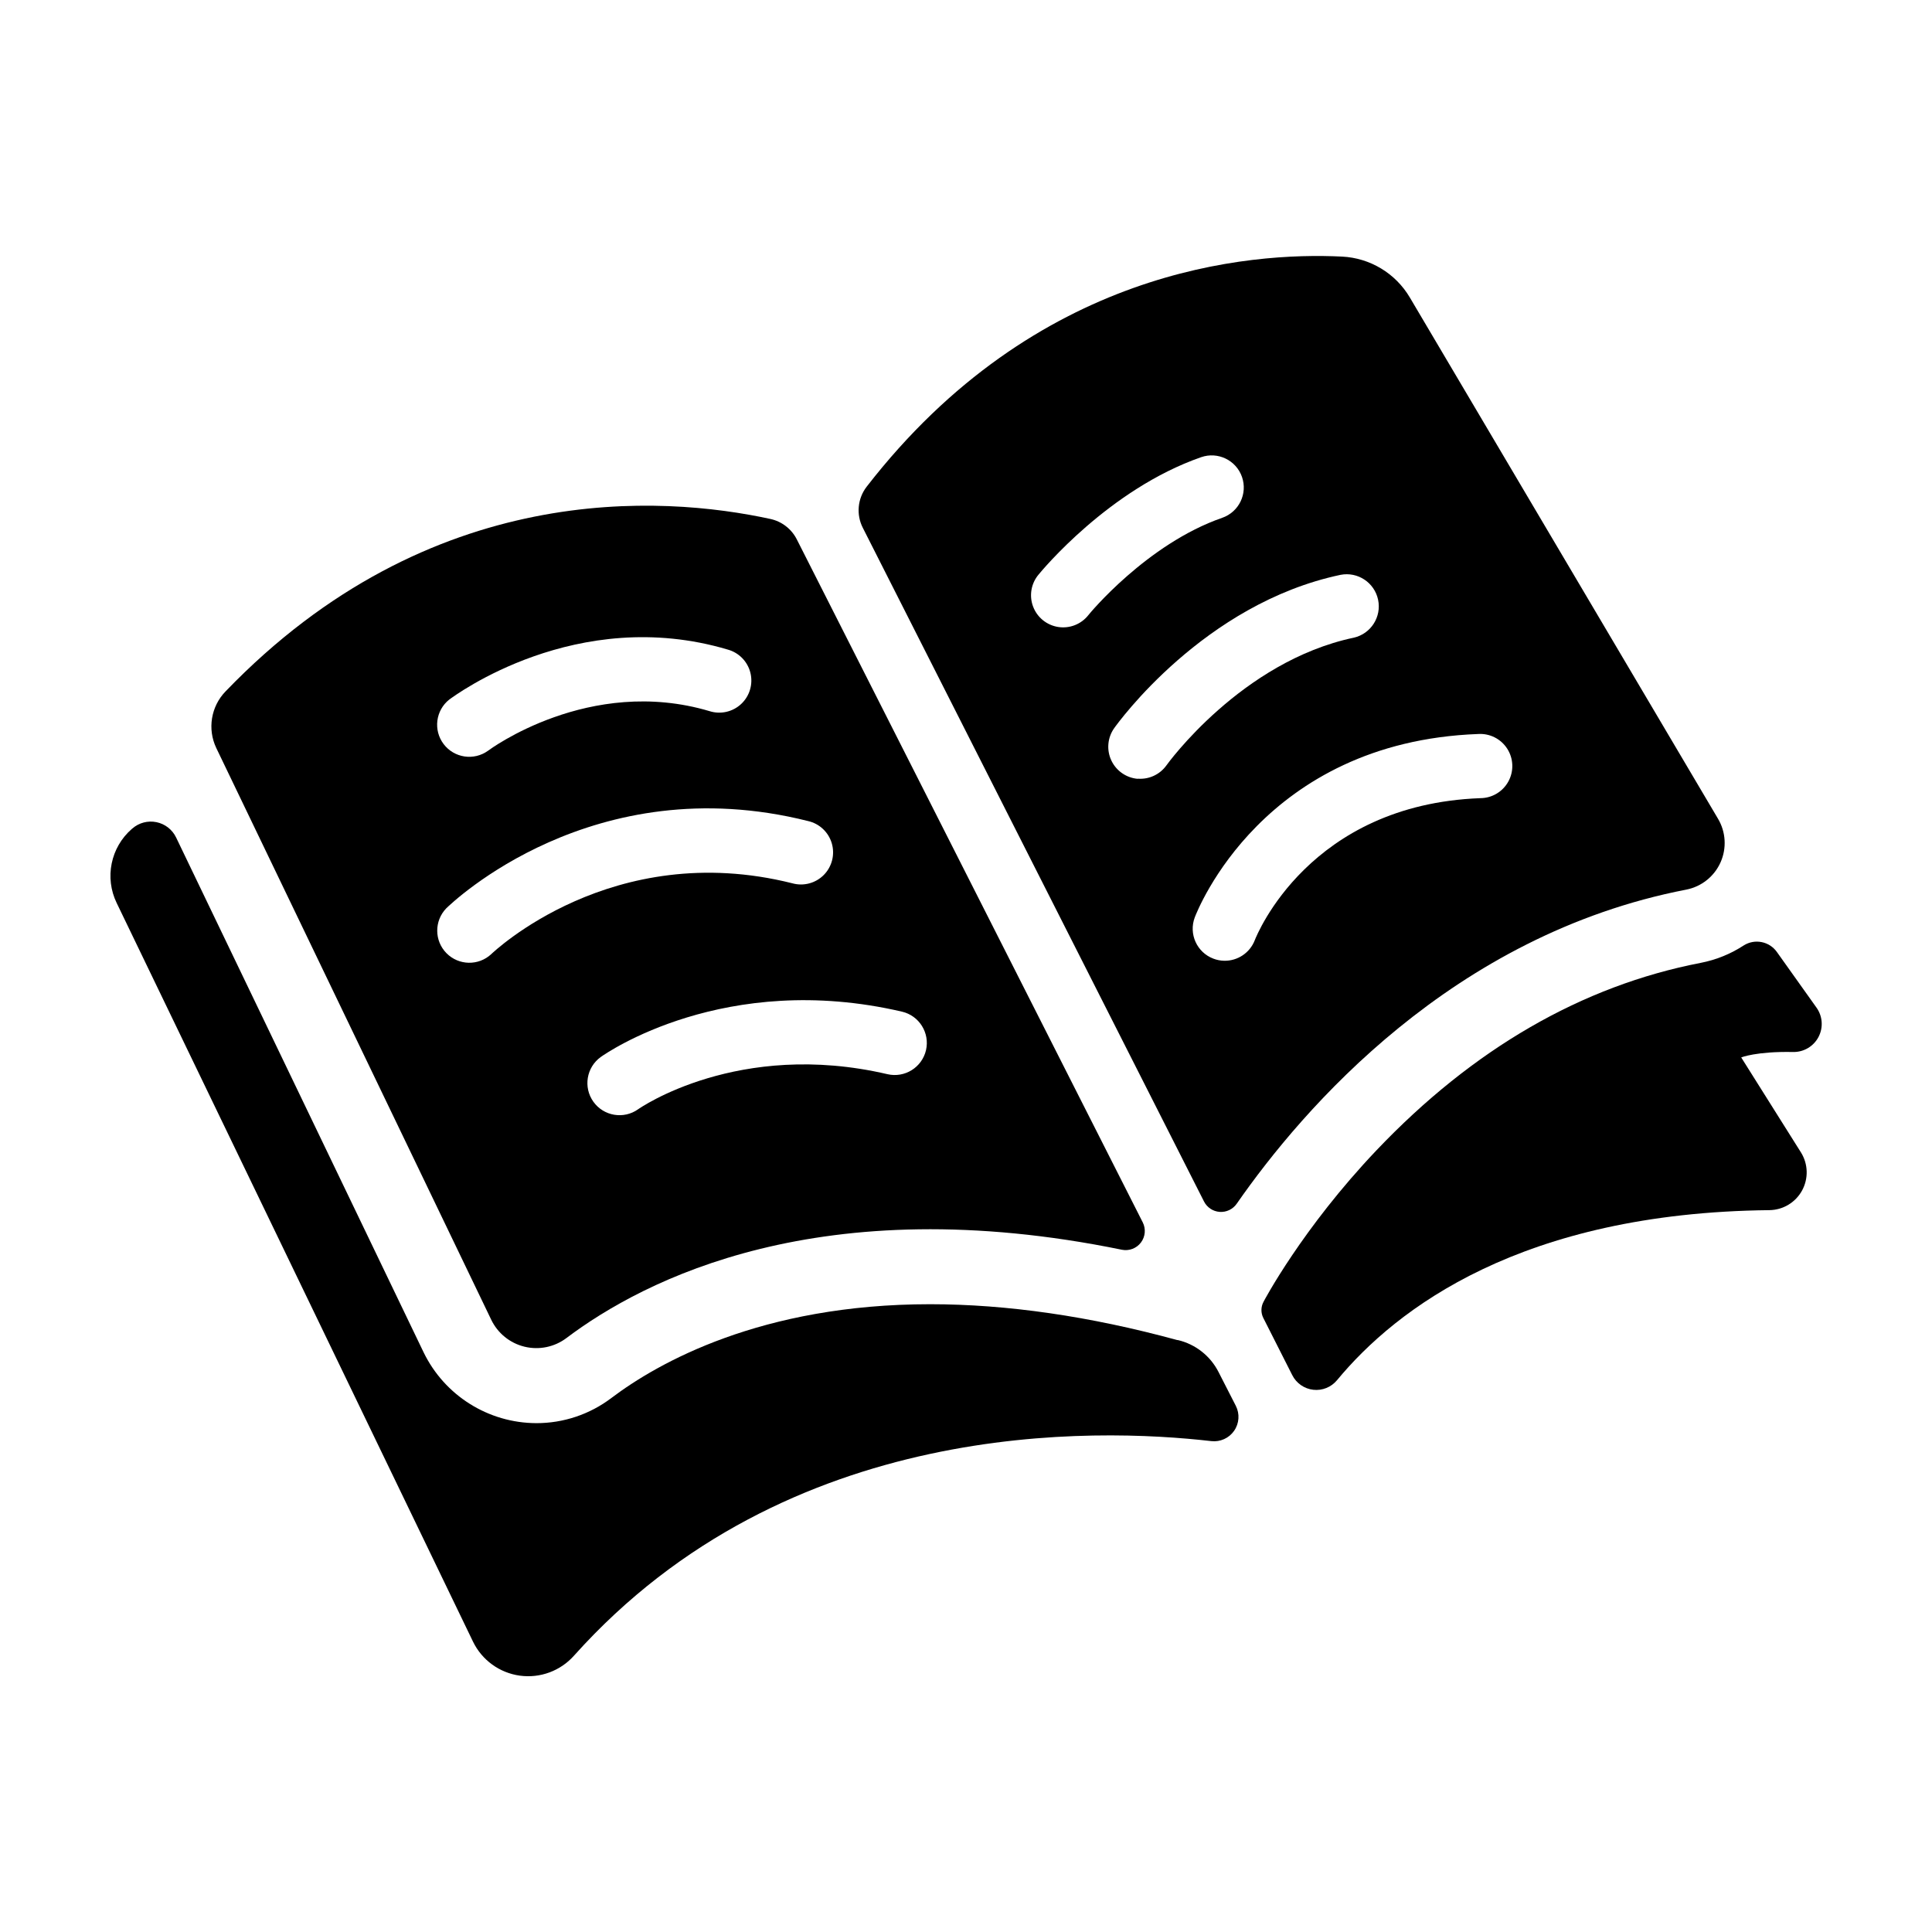
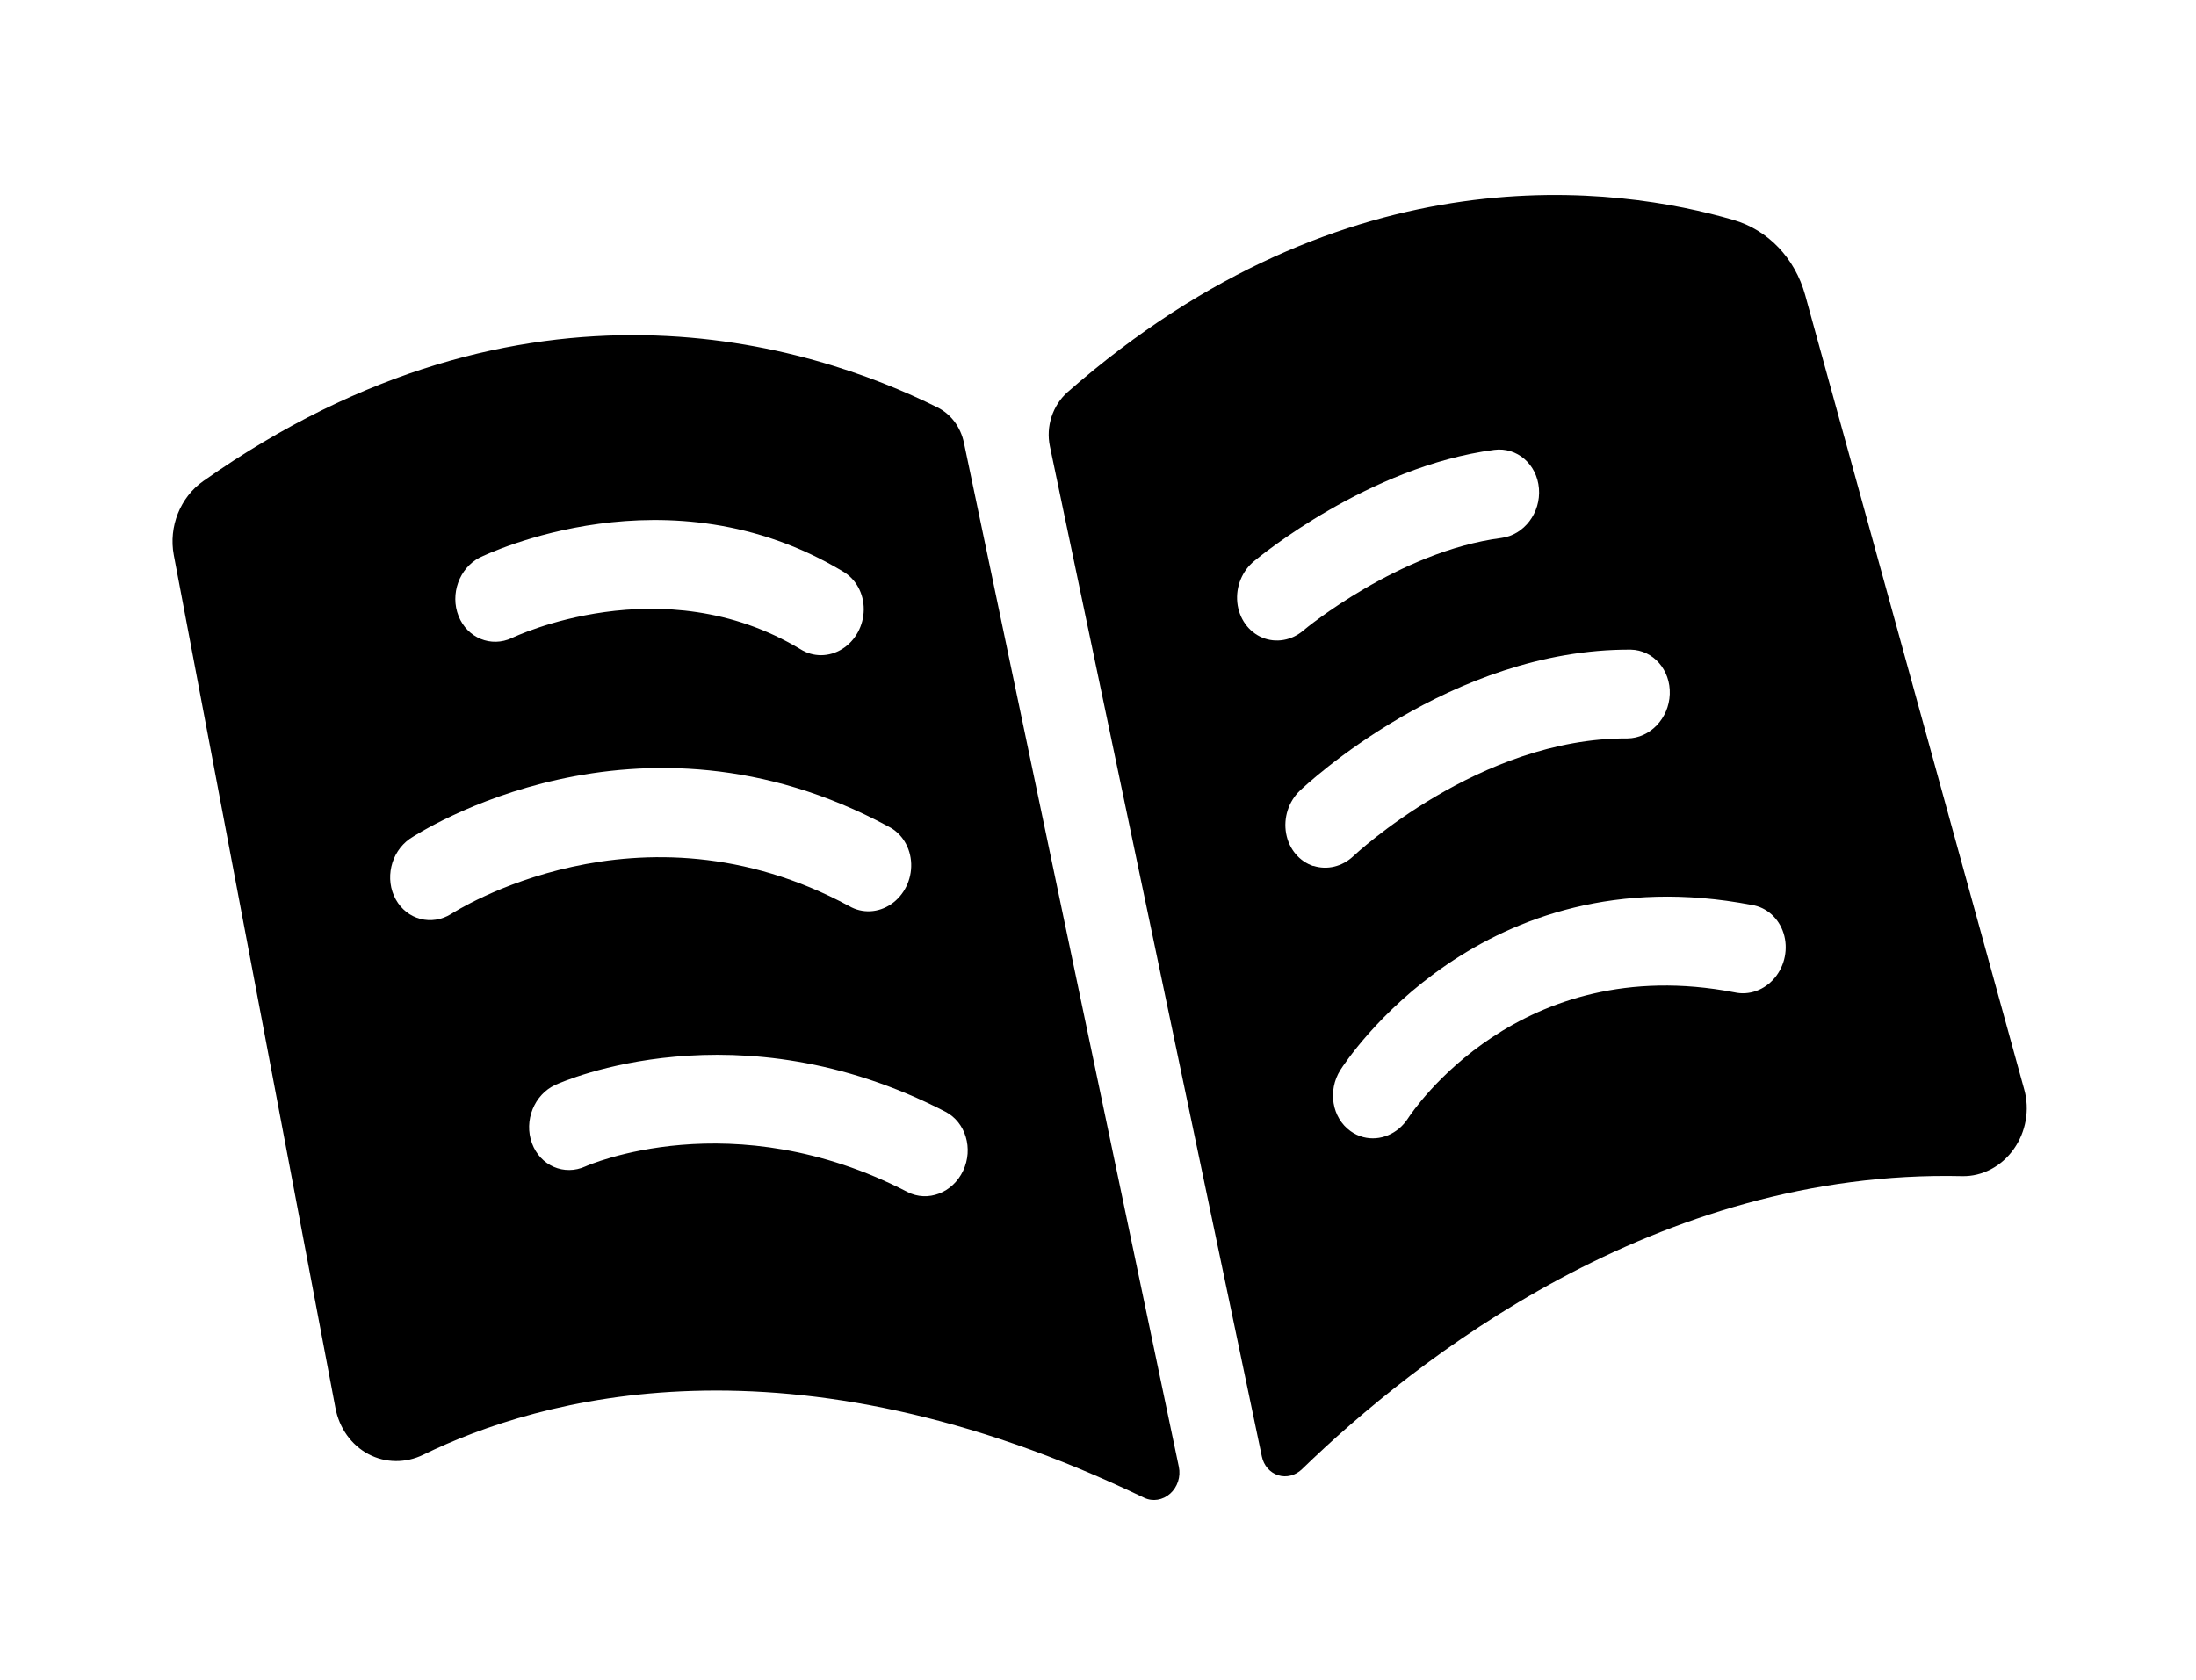
- <svg xmlns="http://www.w3.org/2000/svg" version="1.1" viewBox="0 0 512 512" id="icon">
-   <defs id="defs846" />
-   <g id="g856">
-     <path d="M322.92,363.59a16.27,16.27,0,0,0-10.77-8.46l-.17,0c-23.11-6.31-45.14-9.5-65.49-9.5-44.82,0-72.15,15.56-84.45,24.84a32.81,32.81,0,0,1-19.91,6.68,33.32,33.32,0,0,1-29.87-18.77L46.67,221.94a7.44,7.44,0,0,0-11.58-2.39l-.17.14a16.48,16.48,0,0,0-4,19.61l94.43,195.75a16.25,16.25,0,0,0,26.79,3.69c56.59-63.15,138.33-60.33,168.87-56.83a6.46,6.46,0,0,0,6.5-9.34Z" id="path835" />
-     <path d="M475.18,278.79A7.44,7.44,0,0,0,481.37,267l-10.46-14.69a6.51,6.51,0,0,0-8.79-1.77,32.06,32.06,0,0,1-11.42,4.63c-31.45,6.08-60.35,22.79-85.91,49.66-19.72,20.74-29.87,40-29.94,40.16l0,0a4.63,4.63,0,0,0-.08,4.24l7.7,15.21a7.13,7.13,0,0,0,11.86,1.32c15.72-19,48.92-44.35,114.58-45.06a10,10,0,0,0,8.36-15.3l-15.83-25.17S465.41,278.6,475.18,278.79Z" id="path837" />
-     <path d="M302.84,323.94l-91.68-181a10.29,10.29,0,0,0-7-5.41c-28.58-6.21-90.13-10.64-144.4,45.71a13.33,13.33,0,0,0-2.44,15l72.86,151.5a13.26,13.26,0,0,0,19.94,4.85c20.47-15.44,67.41-39.75,147.22-23.39A5.07,5.07,0,0,0,302.84,323.94ZM119.08,185.38c1.36-1,33.75-25.12,73.77-13.24A8.51,8.51,0,1,1,188,188.45c-31.85-9.46-58.39,10.29-58.65,10.49a8.51,8.51,0,0,1-10.28-13.56Zm11.1,67.48a8.51,8.51,0,0,1-11.93-12.13c1.56-1.53,38.91-37.45,95.87-23.15a8.51,8.51,0,1,1-4.15,16.5C162.18,222.08,130.5,252.56,130.18,252.86ZM245.4,278.31a8.52,8.52,0,0,1-10.22,6.36c-39.57-9.23-65.79,9.09-66.05,9.28a8.51,8.51,0,0,1-9.9-13.85c1.32-.94,32.83-22.94,79.81-12A8.52,8.52,0,0,1,245.4,278.31Z" id="path839" />
-     <path d="M455.27,216.94,373.61,78.82A22.12,22.12,0,0,0,355.66,68c-24.58-1.22-81.18,3.17-126,61a10.24,10.24,0,0,0-1,10.89l90.41,178.51a5.06,5.06,0,0,0,8.68.59c17.6-25.31,57.22-71.26,119.17-83.24A12.59,12.59,0,0,0,455.27,216.94ZM288.44,163a8.51,8.51,0,1,1-13.2-10.74c.75-.91,18.56-22.57,43.07-31.1a8.5,8.5,0,0,1,5.6,16.06C303.91,144.15,288.59,162.77,288.44,163Zm13.1,43.4A8.53,8.53,0,0,1,295.25,193c.95-1.34,23.73-33,60-40.66a8.51,8.51,0,0,1,3.52,16.65c-29.86,6.32-49.47,33.58-49.66,33.85A8.52,8.52,0,0,1,301.54,206.36Zm90.79,5.12c-45.32,1.69-59.23,36.18-59.8,37.64a8.52,8.52,0,0,1-8.14,5.45,8.39,8.39,0,0,1-2.84-.56,8.49,8.49,0,0,1-4.93-10.92c.72-1.9,18.16-46.49,75.07-48.61a8.51,8.51,0,1,1,.64,17Z" id="path841" />
+ <svg xmlns="http://www.w3.org/2000/svg" viewBox="0 0 454.293 347.488" version="1.1" id="svg837" width="454.293" height="347.488">
+   <defs id="defs841" />
+   <g id="g835" transform="matrix(0.9735813,0.2283405,-0.2474806,1.05519,29.20319,-107.4425)">
+     <path d="m 302.84,323.94 -91.68,-181 a 10.29,10.29 0 0 0 -7,-5.41 c -28.58,-6.21 -90.13,-10.64 -144.4,45.71 a 13.33,13.33 0 0 0 -2.44,15 l 72.86,151.5 a 13.26,13.26 0 0 0 19.94,4.85 c 20.47,-15.44 67.41,-39.75 147.22,-23.39 a 5.07,5.07 0 0 0 5.5,-7.26 z M 119.08,185.38 c 1.36,-1 33.75,-25.12 73.77,-13.24 A 8.51,8.51 0 1 1 188,188.45 c -31.85,-9.46 -58.39,10.29 -58.65,10.49 a 8.51,8.51 0 0 1 -10.28,-13.56 z m 11.1,67.48 a 8.51,8.51 0 0 1 -11.93,-12.13 c 1.56,-1.53 38.91,-37.45 95.87,-23.15 a 8.51,8.51 0 1 1 -4.15,16.5 c -47.79,-12 -79.47,18.48 -79.79,18.78 z m 115.22,25.45 a 8.52,8.52 0 0 1 -10.22,6.36 c -39.57,-9.23 -65.79,9.09 -66.05,9.28 a 8.512,8.512 0 0 1 -9.9,-13.85 c 1.32,-0.94 32.83,-22.94 79.81,-12 a 8.52,8.52 0 0 1 6.36,10.21 z" id="path839" />
+     <path d="M 455.27,216.94 373.61,78.82 A 22.12,22.12 0 0 0 355.66,68 c -24.58,-1.22 -81.18,3.17 -126,61 a 10.24,10.24 0 0 0 -1,10.89 l 90.41,178.51 a 5.06,5.06 0 0 0 8.68,0.59 c 17.6,-25.31 57.22,-71.26 119.17,-83.24 a 12.59,12.59 0 0 0 8.35,-18.81 z M 288.44,163 a 8.51,8.51 0 1 1 -13.2,-10.74 c 0.75,-0.91 18.56,-22.57 43.07,-31.1 a 8.504,8.504 0 0 1 5.6,16.06 c -20,6.93 -35.32,25.55 -35.47,25.78 z m 13.1,43.4 A 8.53,8.53 0 0 1 295.25,193 c 0.95,-1.34 23.73,-33 60,-40.66 a 8.51,8.51 0 0 1 3.52,16.65 c -29.86,6.32 -49.47,33.58 -49.66,33.85 a 8.52,8.52 0 0 1 -7.57,3.52 z m 90.79,5.12 c -45.32,1.69 -59.23,36.18 -59.8,37.64 a 8.52,8.52 0 0 1 -8.14,5.45 8.39,8.39 0 0 1 -2.84,-0.56 8.49,8.49 0 0 1 -4.93,-10.92 c 0.72,-1.9 18.16,-46.49 75.07,-48.61 a 8.51,8.51 0 1 1 0.64,17 z" id="path841" />
  </g>
</svg>
